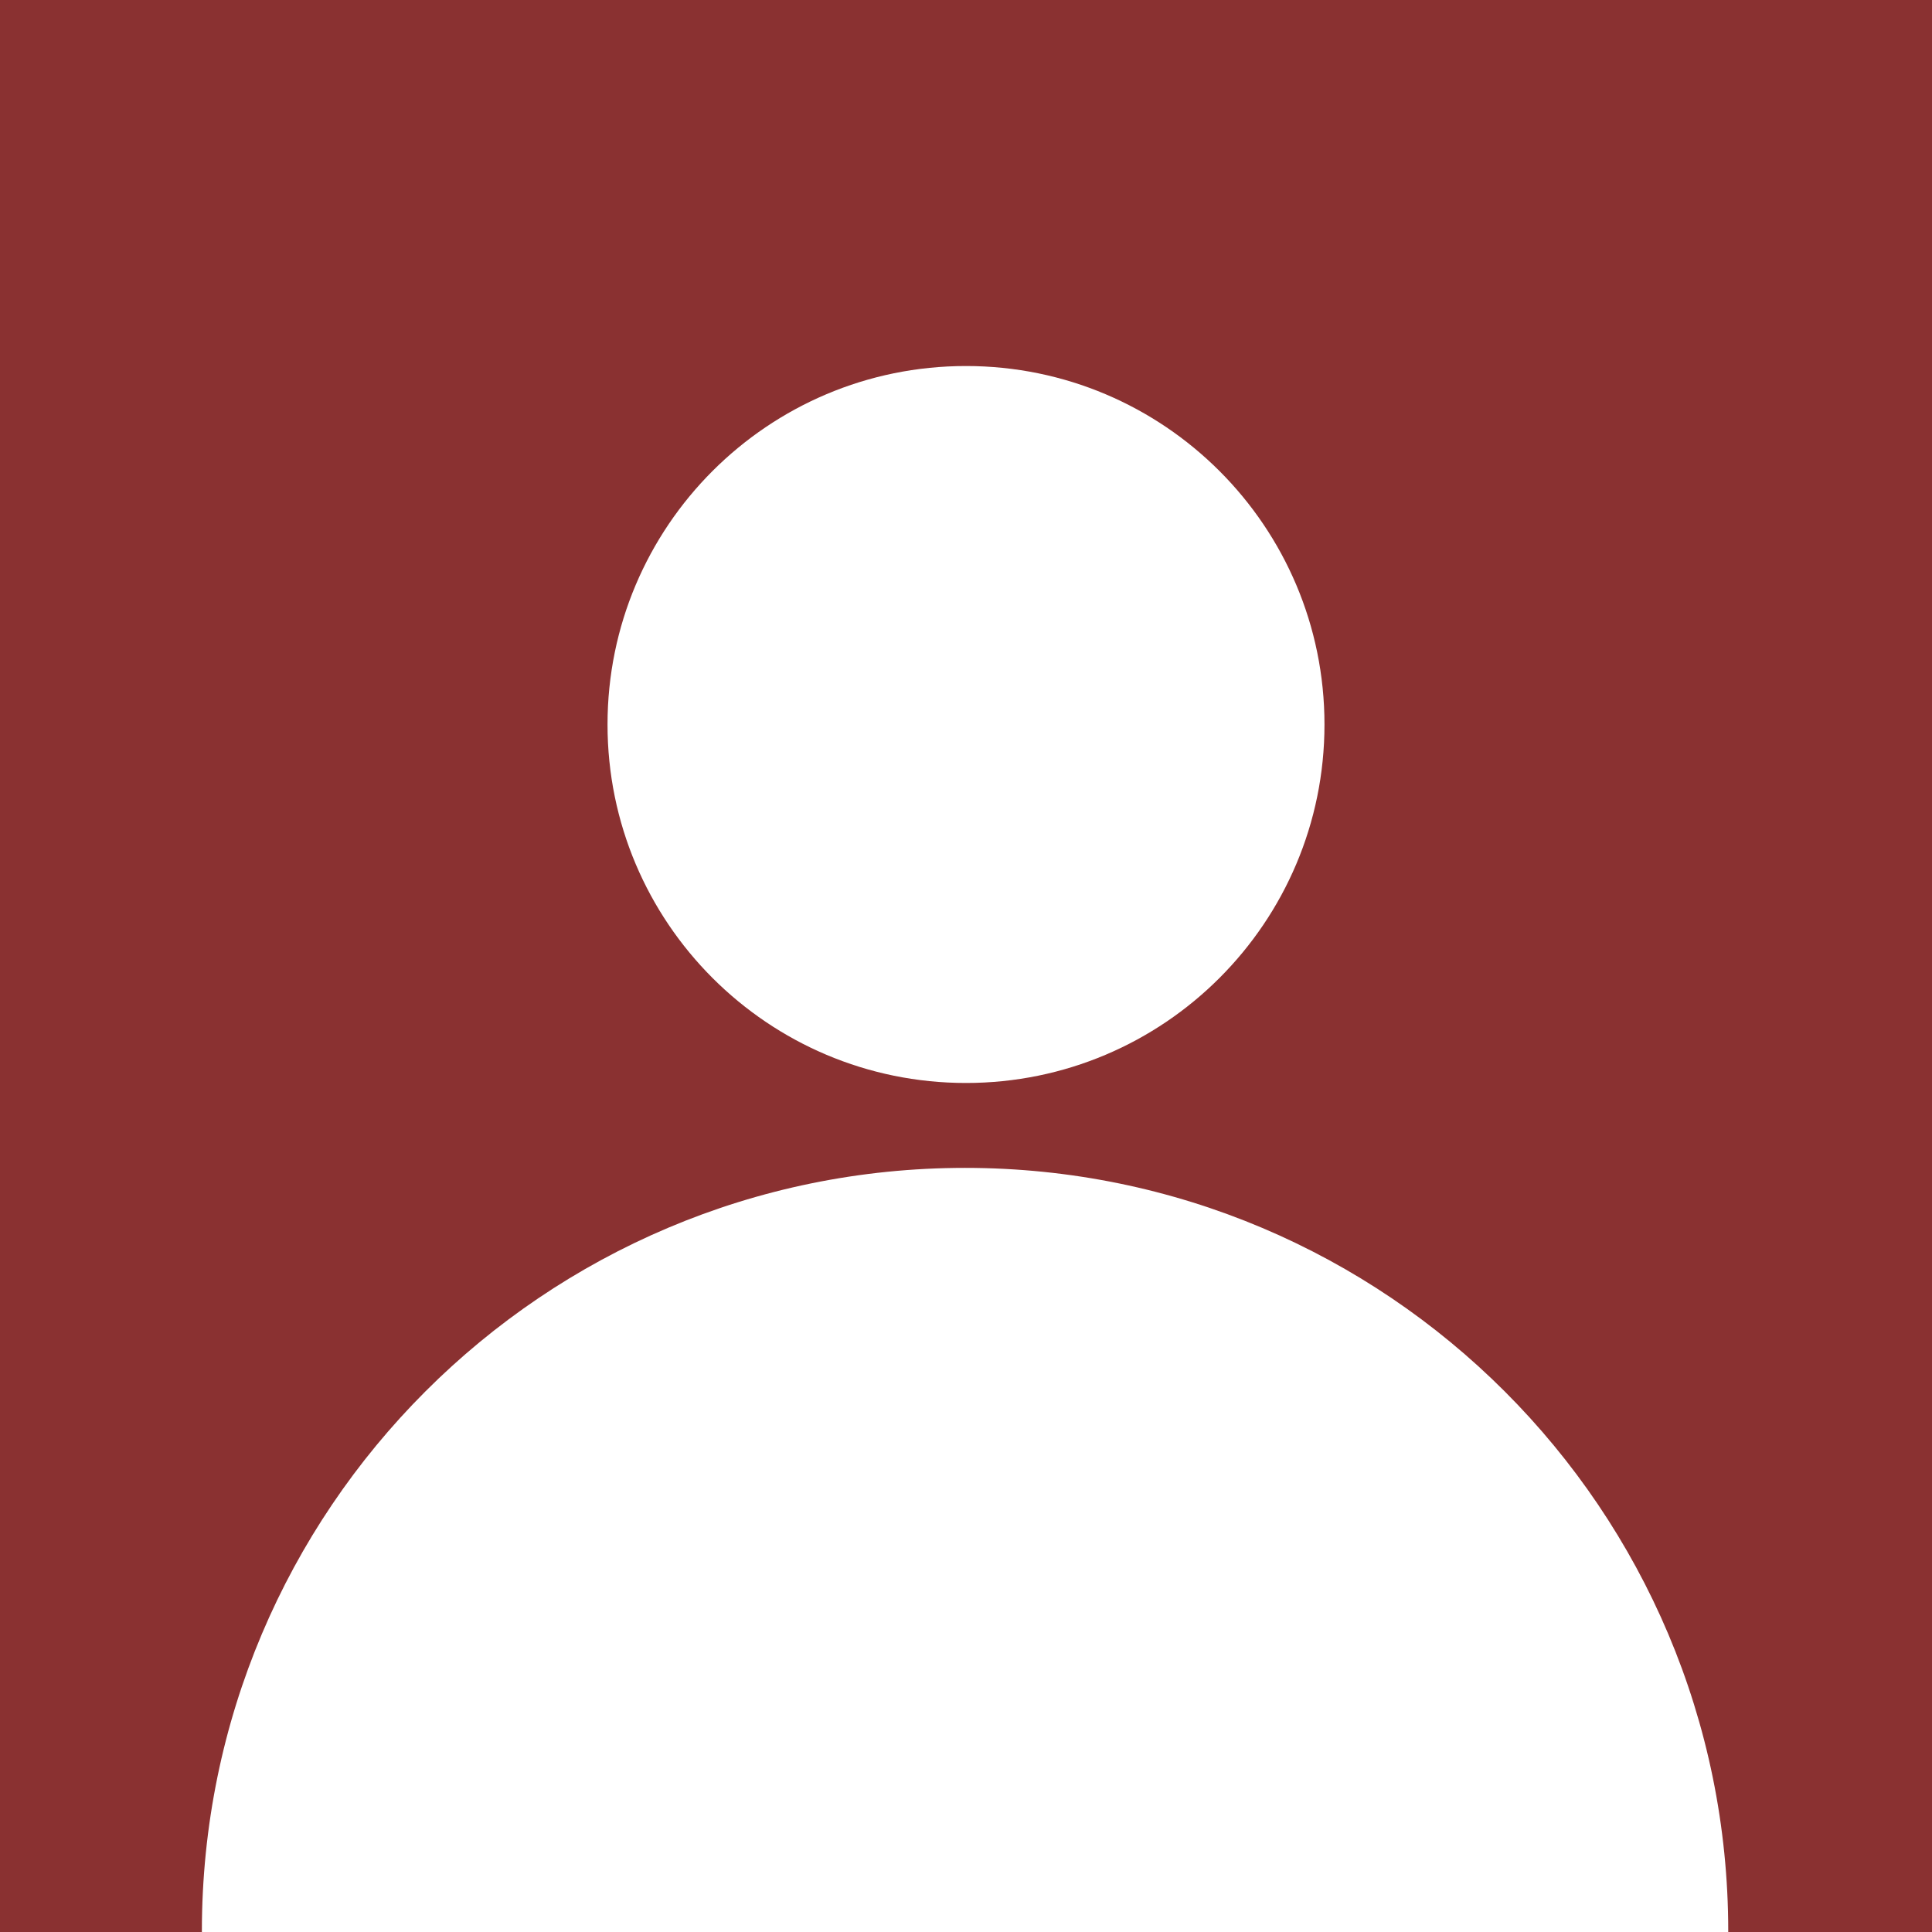
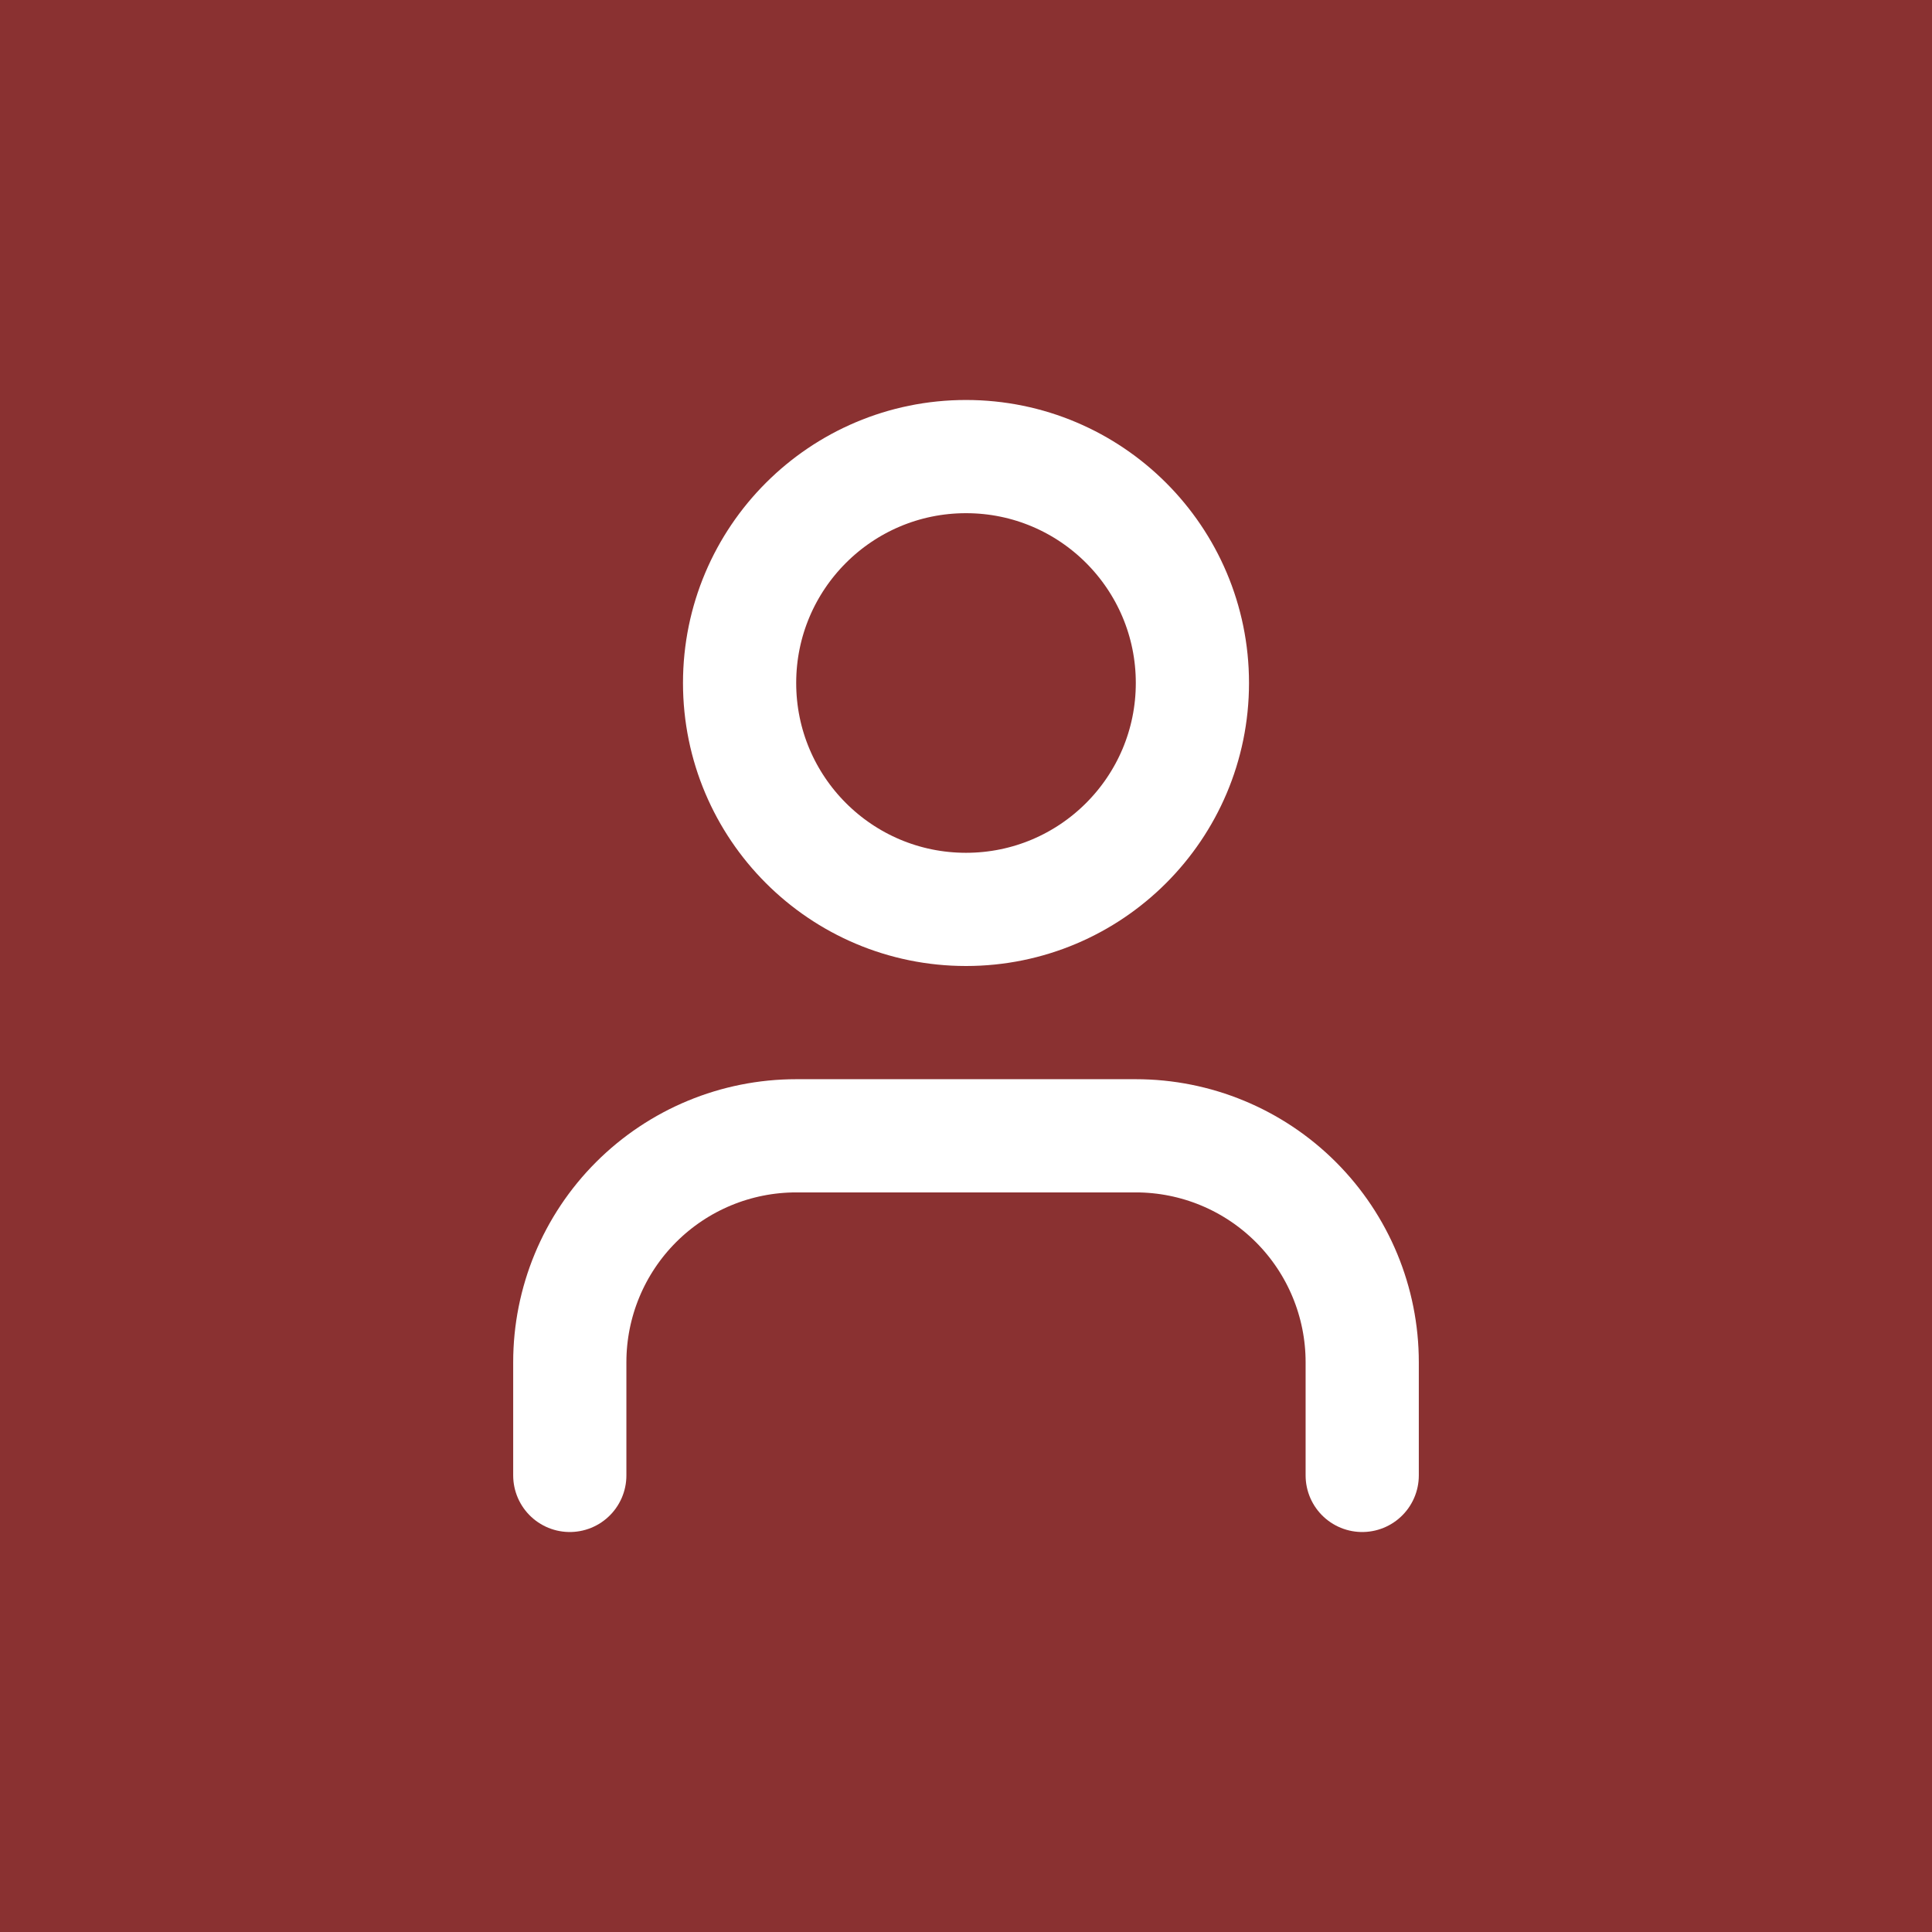
<svg xmlns="http://www.w3.org/2000/svg" width="1024" height="1024" viewBox="0 0 1024 1024" fill="none">
-   <g clip-path="url(#clip0_75_8)">
-     <rect width="1024" height="1024" fill="#8A3131" />
-     <circle cx="512" cy="384" r="190" fill="white" />
-     <circle cx="511.5" cy="1023.5" r="404.5" fill="white" />
-   </g>
-   <defs>
-     <clipPath id="clip0_75_8">
-       <rect width="1024" height="1024" fill="white" />
-     </clipPath>
-   </defs>
+   <rect width="1024" height="1024" fill="#8A3131" />
+   <path d="M722 782V722C722 690.174 709.357 659.652 686.853 637.147C664.348 614.643 633.826 602 602 602H422C390.174 602 359.652 614.643 337.147 637.147C314.643 659.652 302 690.174 302 722V782" stroke="white" stroke-width="60" stroke-linecap="round" stroke-linejoin="round" />
+   <path d="M512 482C578.274 482 632 428.274 632 362C632 295.726 578.274 242 512 242C445.726 242 392 295.726 392 362C392 428.274 445.726 482 512 482Z" stroke="white" stroke-width="60" stroke-linecap="round" stroke-linejoin="round" />
</svg>
